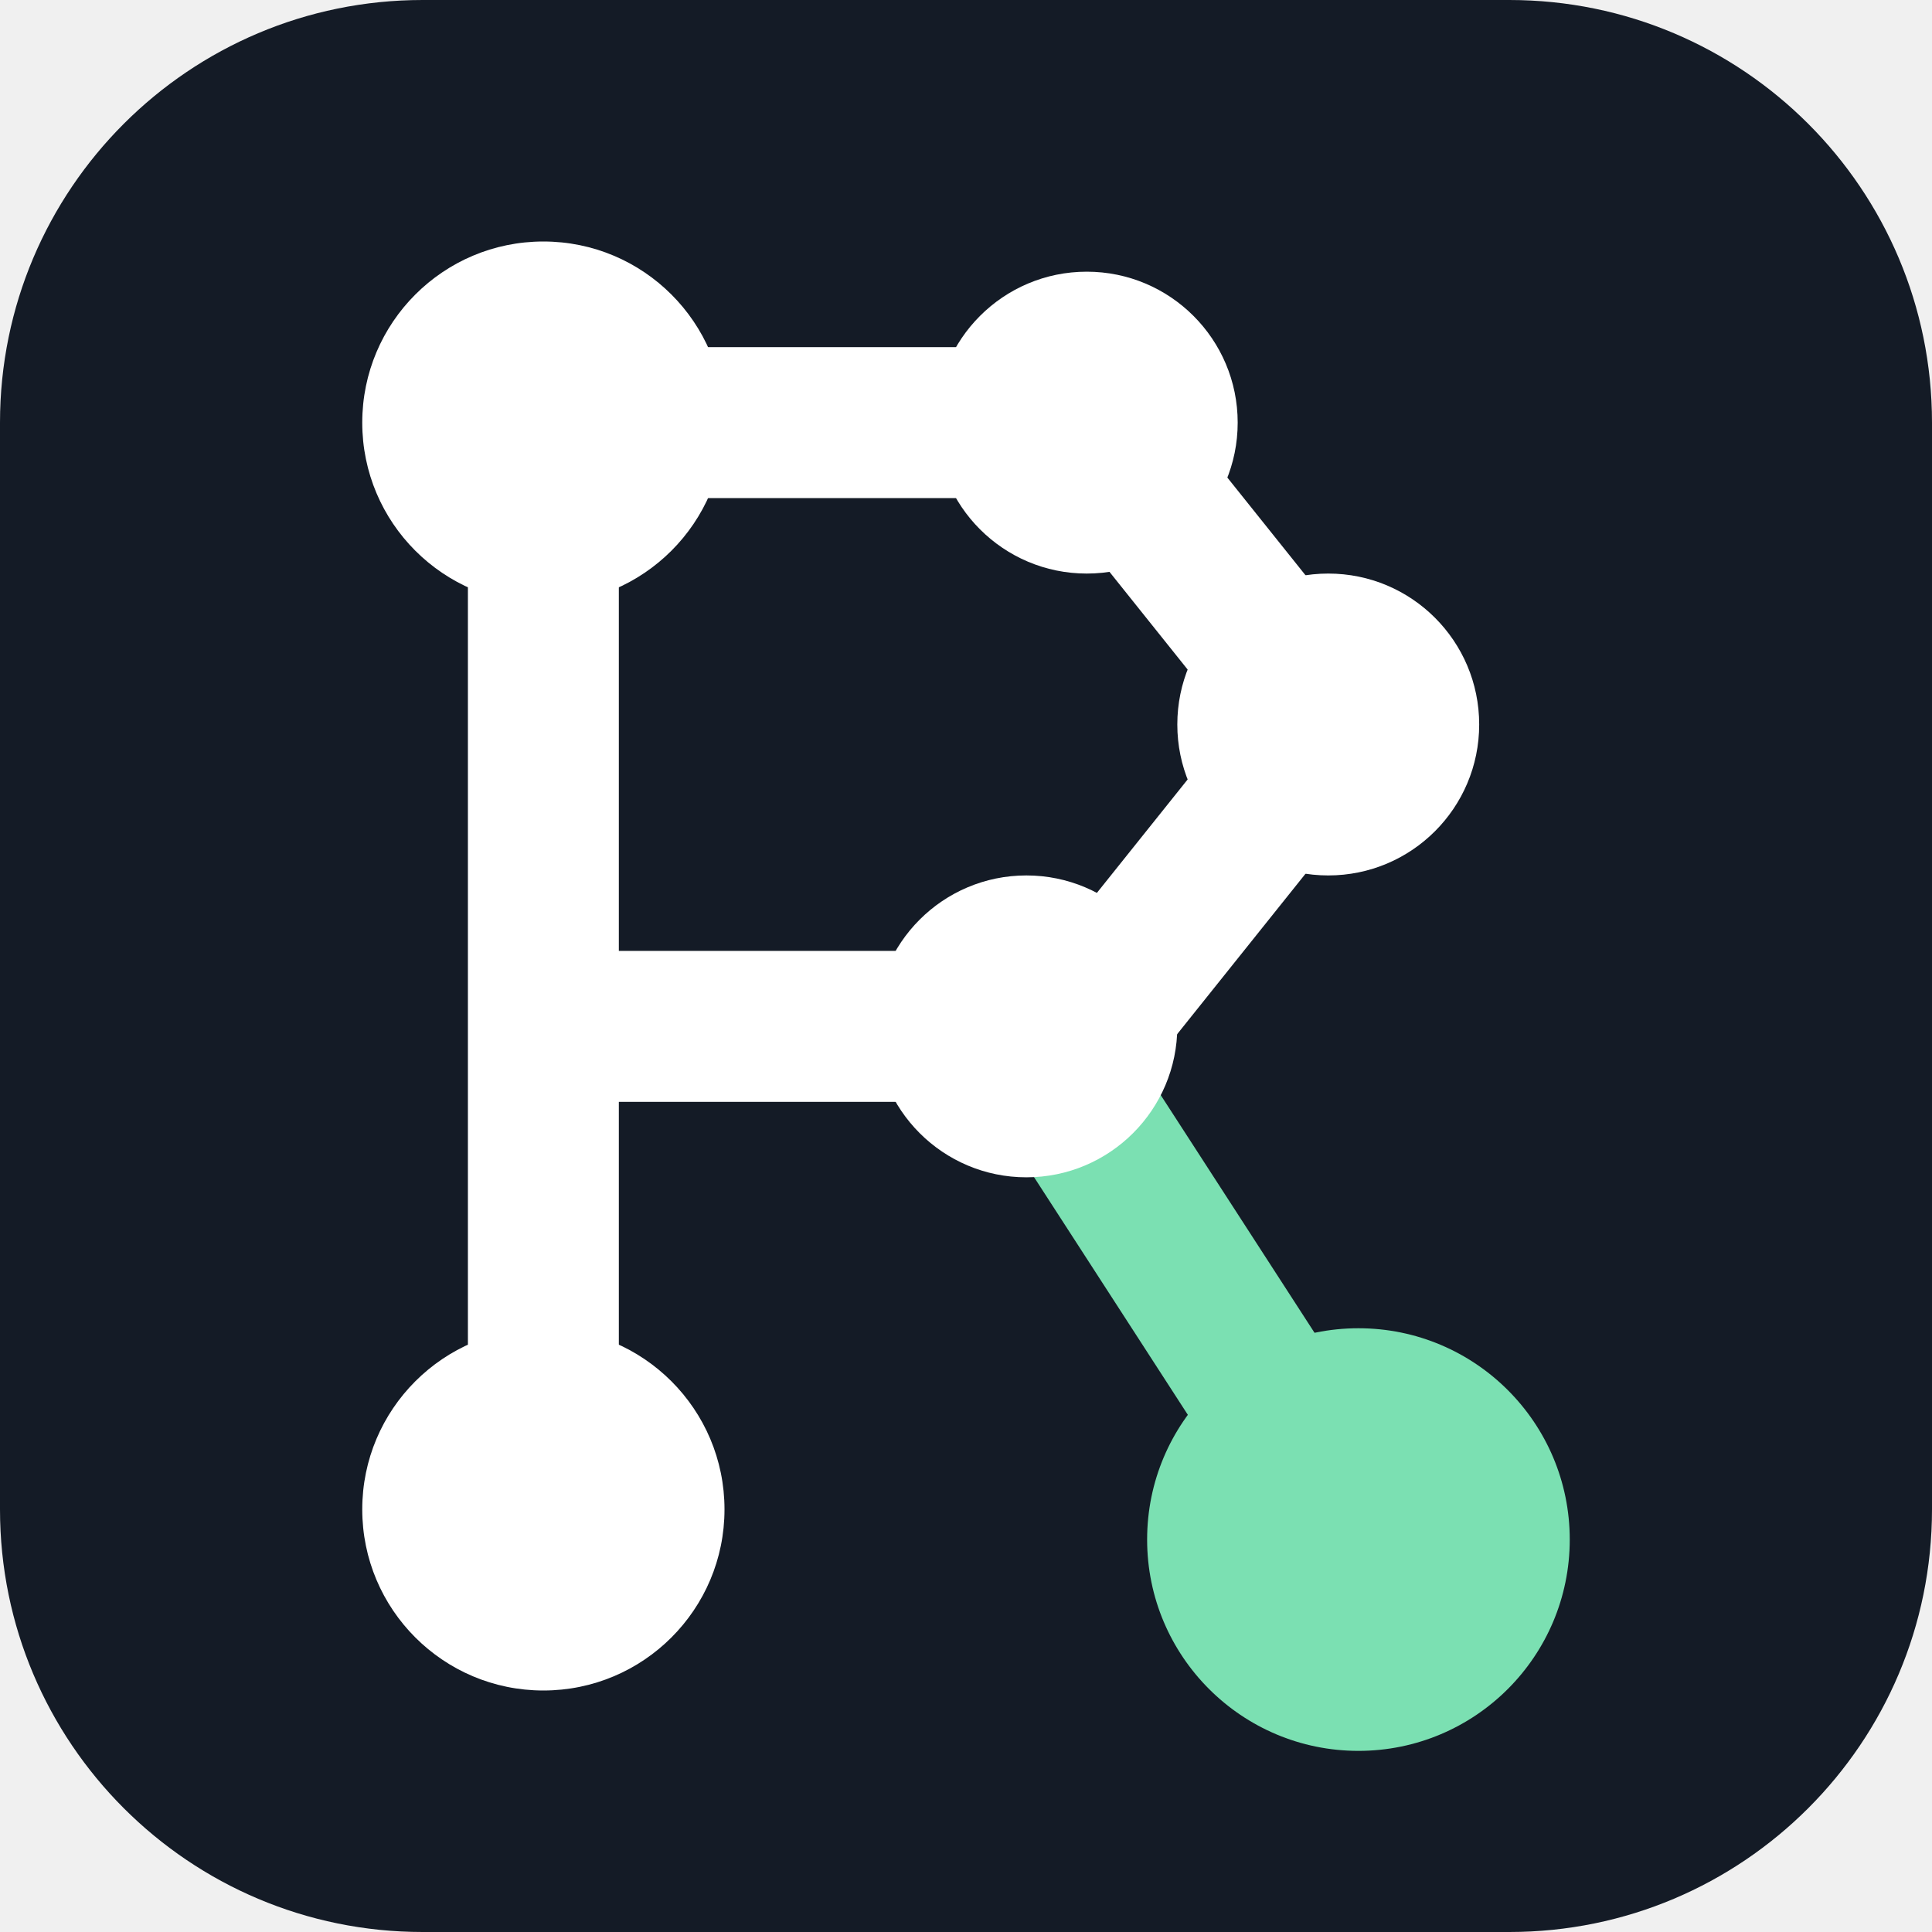
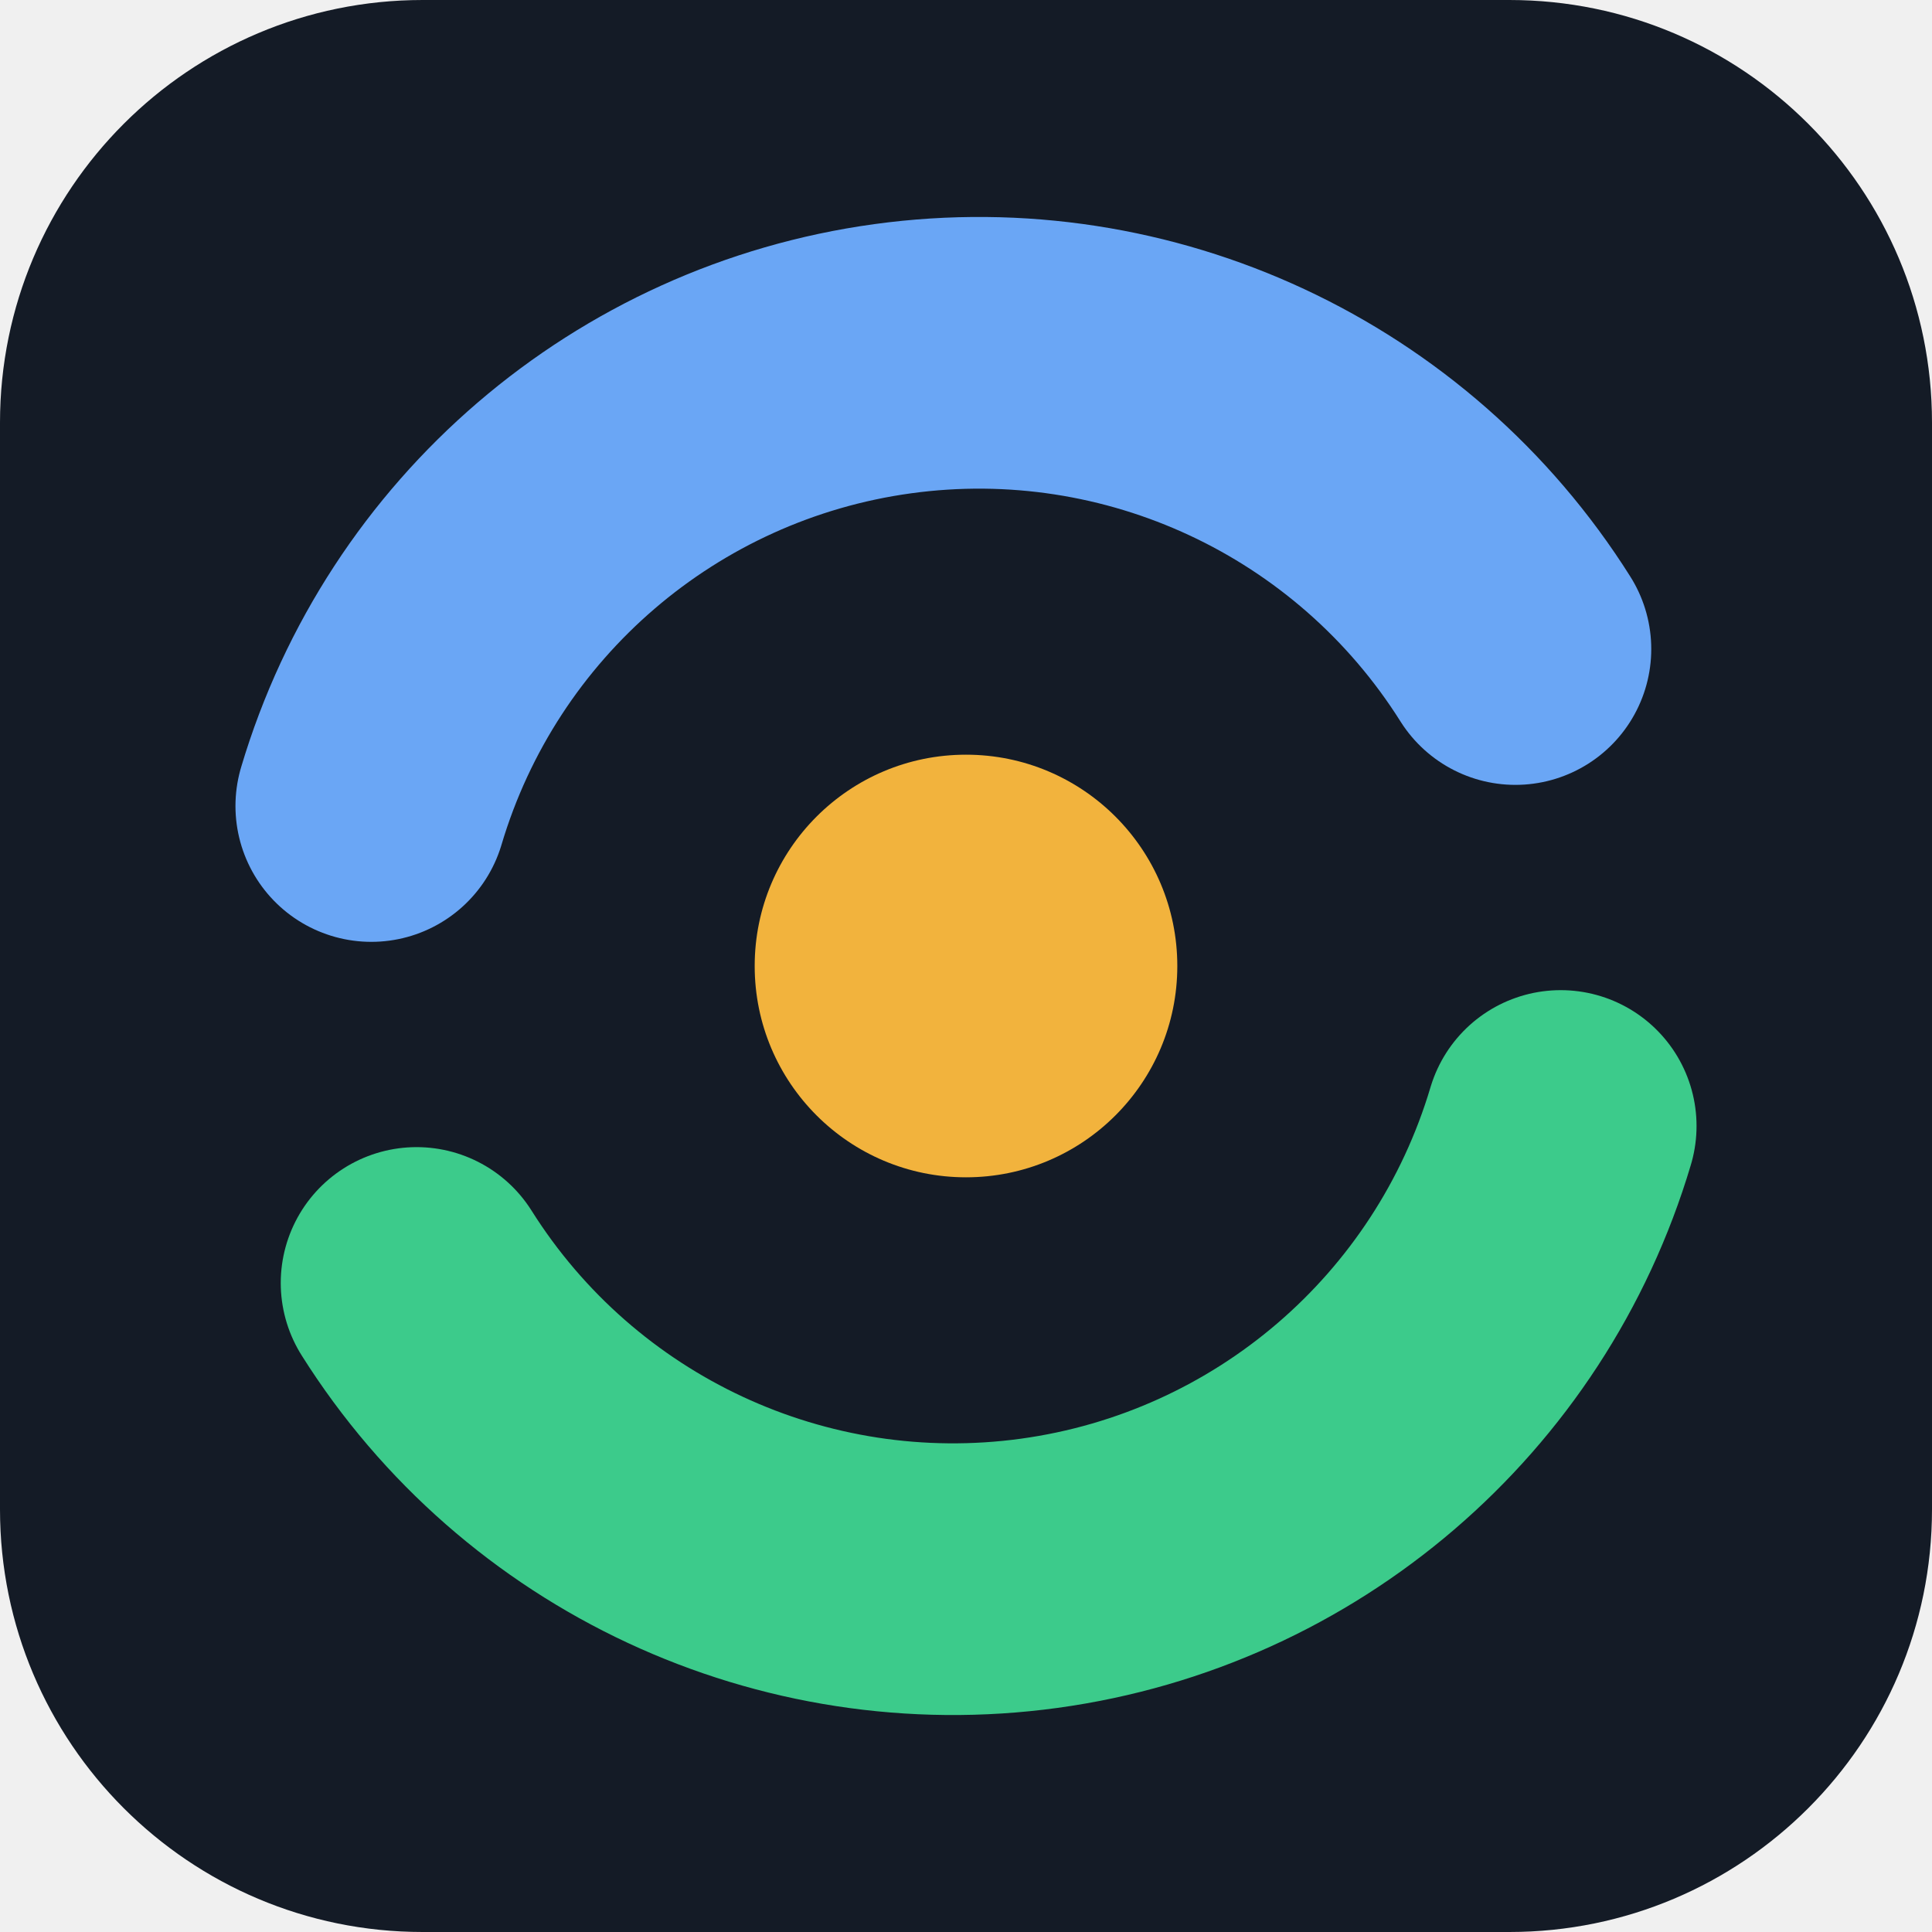
<svg xmlns="http://www.w3.org/2000/svg" viewBox="0 0 64 64" width="256" height="256" role="img" aria-label="RETENZA">
  <rect width="64" height="64" rx="14" fill="#141B26" />
-   <path d="M34 34l11 17" fill="none" stroke="#7BE0B2" stroke-width="5" stroke-linecap="round" />
-   <path d="M18 50V14h18l8 10-8 10H18" fill="none" stroke="#FFFFFF" stroke-width="5" stroke-linecap="round" stroke-linejoin="round" />
-   <g fill="#FFFFFF">
-     <circle cx="18" cy="14" r="6" />
-     <circle cx="18" cy="50" r="6" />
-     <circle cx="36" cy="14" r="5" />
-     <circle cx="44" cy="24" r="5" />
-     <circle cx="34" cy="34" r="5" />
-   </g>
-   <circle cx="45" cy="51" r="7" fill="#7BE0B2" />
+   <path d="M12.3 26.7A21 21 0 0 1 50.2 21.5" fill="none" stroke="#6AA6F5" stroke-width="9" stroke-linecap="round" />
+   <path d="M51.7 37.3A21 21 0 0 1 13.8 42.5" fill="none" stroke="#3CCB8B" stroke-width="9" stroke-linecap="round" />
+   <circle cx="32" cy="32" r="7" fill="#F2B33D" />
</svg>
